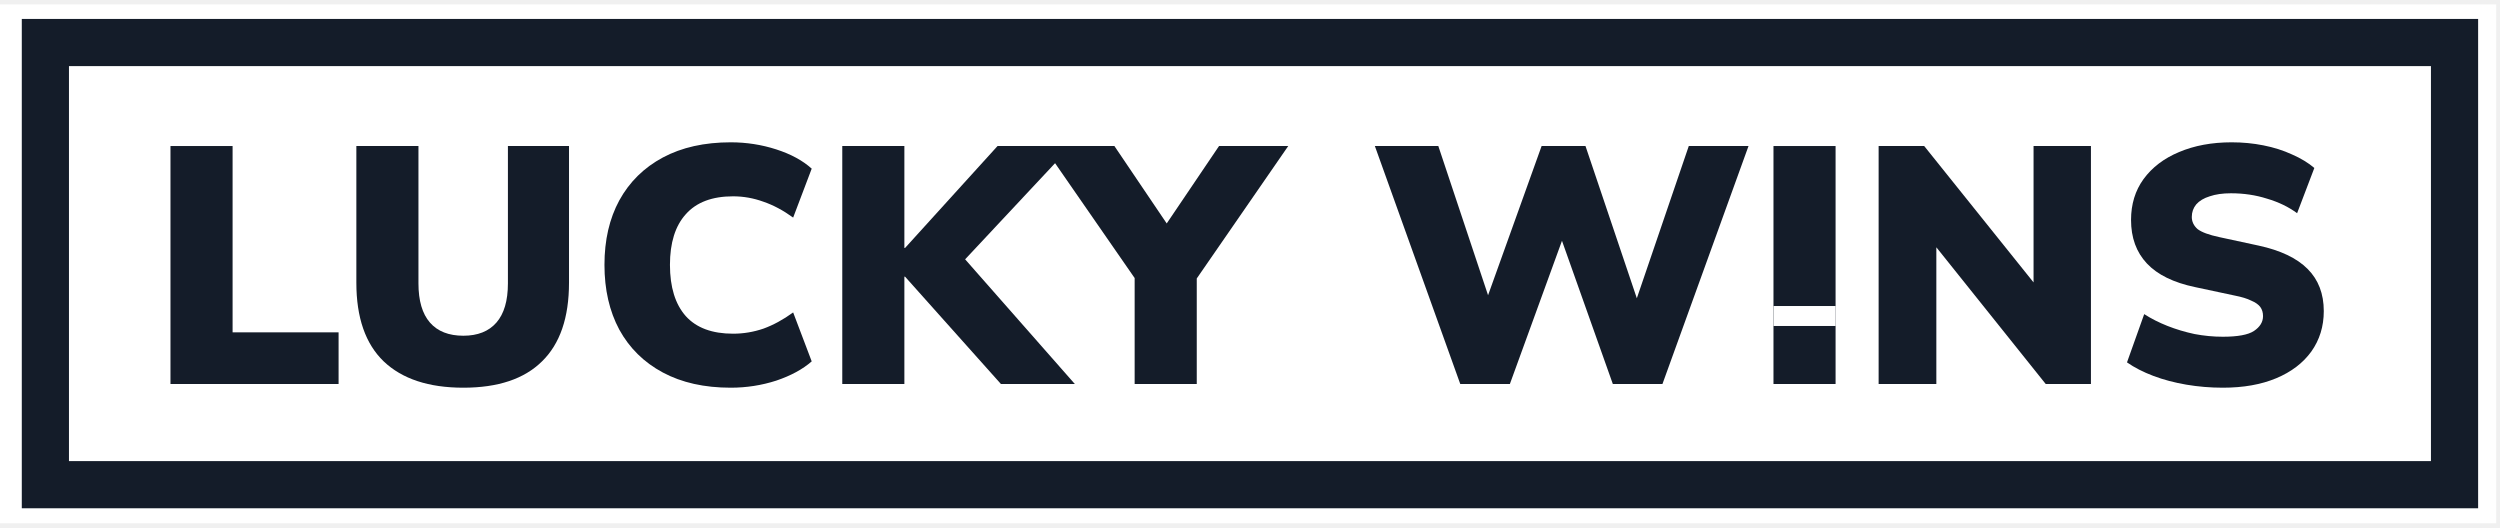
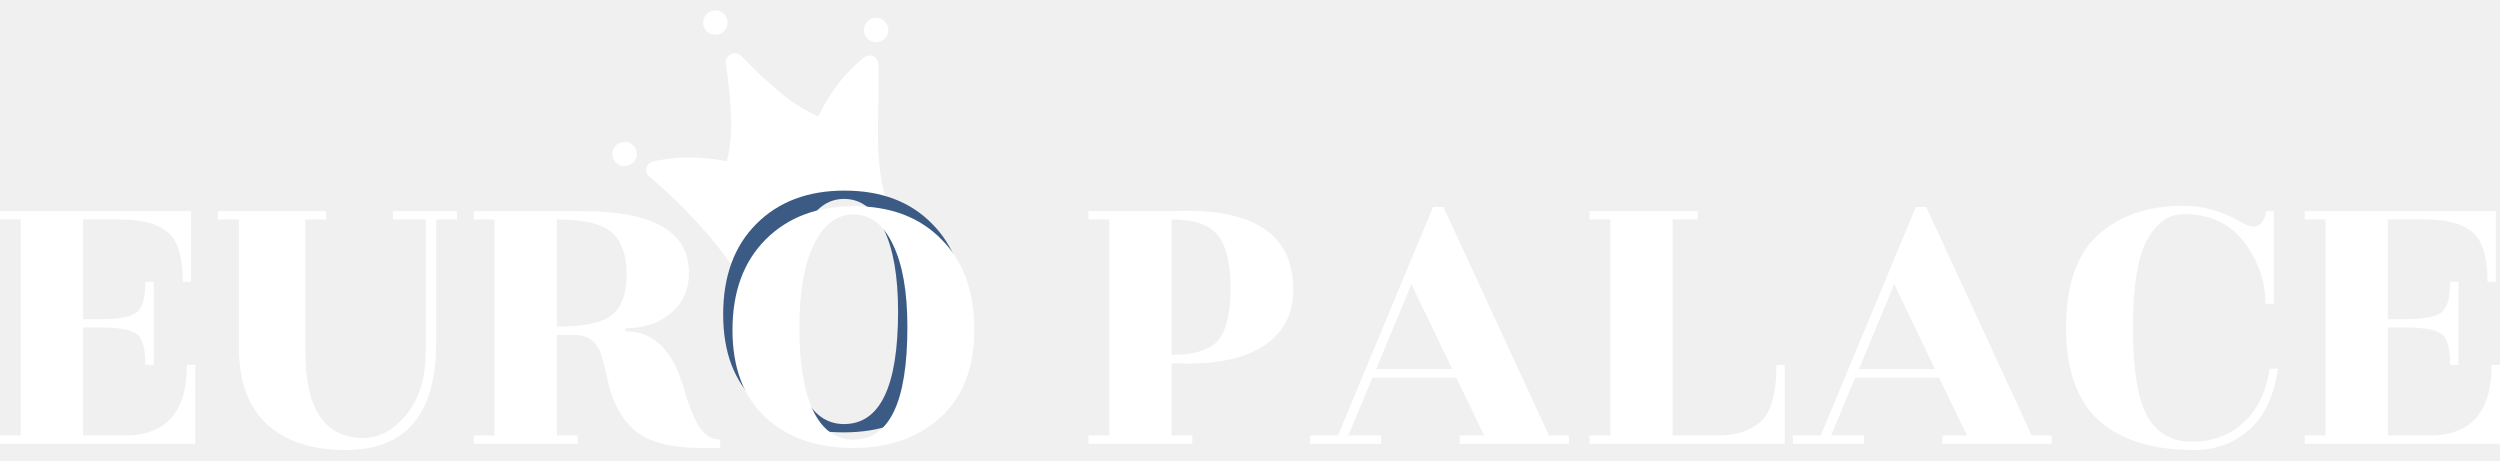
- <svg xmlns="http://www.w3.org/2000/svg" width="199" height="42" viewBox="0 0 199 42" fill="none">
-   <rect y="0.352" width="198.7" height="41.3" fill="white" />
-   <path d="M3.612 3.385H195.381V38.581H3.612V3.385Z" fill="white" stroke="#141C29" stroke-width="3.755" />
-   <path d="M13.57 30.566V11.624H18.514V26.455H26.951V30.566H13.57Z" fill="#141C29" />
-   <path d="M36.883 30.861C34.124 30.861 32.011 30.163 30.542 28.766C29.091 27.369 28.366 25.282 28.366 22.505V11.624H33.309V22.559C33.309 23.938 33.614 24.977 34.223 25.676C34.832 26.374 35.719 26.724 36.883 26.724C38.029 26.724 38.907 26.374 39.516 25.676C40.125 24.977 40.43 23.938 40.43 22.559V11.624H45.293V22.505C45.293 25.282 44.576 27.369 43.143 28.766C41.728 30.163 39.642 30.861 36.883 30.861Z" fill="#141C29" />
-   <path d="M58.164 30.861C56.068 30.861 54.268 30.458 52.763 29.652C51.259 28.846 50.103 27.709 49.297 26.24C48.509 24.771 48.115 23.052 48.115 21.081C48.115 19.111 48.509 17.4 49.297 15.95C50.103 14.481 51.259 13.343 52.763 12.537C54.268 11.731 56.068 11.328 58.164 11.328C59.418 11.328 60.627 11.516 61.791 11.892C62.956 12.268 63.896 12.779 64.612 13.424L63.135 17.32C62.346 16.747 61.558 16.326 60.77 16.057C59.982 15.77 59.176 15.627 58.352 15.627C56.686 15.627 55.432 16.102 54.59 17.051C53.749 17.983 53.328 19.326 53.328 21.081C53.328 22.855 53.749 24.216 54.59 25.165C55.432 26.097 56.686 26.562 58.352 26.562C59.176 26.562 59.982 26.428 60.77 26.159C61.558 25.873 62.346 25.443 63.135 24.87L64.612 28.766C63.896 29.393 62.956 29.903 61.791 30.297C60.627 30.673 59.418 30.861 58.164 30.861Z" fill="#141C29" />
-   <path d="M67.045 30.566V11.624H71.988V19.738H72.042L79.404 11.624H85.261L75.911 21.619V19.604L85.557 30.566H79.673L72.042 22.022H71.988V30.566H67.045Z" fill="#141C29" />
-   <path d="M90.318 30.566V20.893L91.339 23.607L83.037 11.624H88.706L93.354 18.502H92.387L97.035 11.624H102.543L94.267 23.607L95.262 20.893V30.566H90.318Z" fill="#141C29" />
-   <path d="M116.237 30.566L109.439 11.624H114.49L119.058 25.326H117.795L122.712 11.624H126.205L130.826 25.326H129.751L134.427 11.624H139.182L132.331 30.566H128.381L124.002 18.233H124.673L120.186 30.566H116.237Z" fill="#141C29" />
-   <path d="M141.169 30.566V25.945V23.779V11.624H146.112V23.779V25.945V30.566H141.169Z" fill="#141C29" />
-   <path d="M149.539 30.566V11.624H153.166L162.624 23.419H161.871V11.624H166.439V30.566H162.839L153.381 18.744H154.133V30.566H149.539Z" fill="#141C29" />
-   <path d="M176.939 30.861C175.954 30.861 174.987 30.781 174.038 30.62C173.088 30.458 172.211 30.226 171.404 29.921C170.598 29.616 169.9 29.258 169.309 28.846L170.679 25.004C171.234 25.362 171.852 25.676 172.533 25.945C173.214 26.213 173.93 26.428 174.682 26.589C175.435 26.733 176.187 26.804 176.939 26.804C178.122 26.804 178.946 26.652 179.411 26.348C179.895 26.025 180.137 25.631 180.137 25.165C180.137 24.879 180.065 24.637 179.922 24.44C179.778 24.243 179.537 24.073 179.196 23.929C178.874 23.768 178.435 23.634 177.88 23.526L174.736 22.855C173.017 22.496 171.736 21.869 170.894 20.974C170.052 20.078 169.631 18.923 169.631 17.508C169.631 16.254 169.963 15.17 170.625 14.257C171.306 13.325 172.246 12.609 173.446 12.107C174.665 11.588 176.062 11.328 177.638 11.328C178.516 11.328 179.358 11.409 180.164 11.57C180.988 11.731 181.749 11.973 182.447 12.295C183.146 12.6 183.737 12.958 184.221 13.37L182.85 16.971C182.17 16.469 181.373 16.084 180.459 15.815C179.563 15.528 178.605 15.385 177.584 15.385C176.921 15.385 176.357 15.466 175.891 15.627C175.426 15.77 175.068 15.985 174.817 16.272C174.584 16.558 174.467 16.89 174.467 17.266C174.467 17.642 174.62 17.965 174.924 18.233C175.247 18.484 175.829 18.699 176.671 18.878L179.787 19.55C181.525 19.926 182.824 20.544 183.683 21.404C184.543 22.264 184.973 23.383 184.973 24.762C184.973 25.98 184.642 27.055 183.979 27.986C183.316 28.9 182.385 29.608 181.185 30.109C179.984 30.611 178.569 30.861 176.939 30.861Z" fill="#141C29" />
-   <path d="M146.116 25.948H141.172V24.359H146.116V25.948Z" fill="white" />
+ <svg xmlns="http://www.w3.org/2000/svg" width="228" height="42" viewBox="0 0 228 42" fill="none">
+   <path d="M65.72 3.06C65.919 2.964 66.085 2.811 66.197 2.621C66.308 2.431 66.362 2.213 66.349 1.993C66.336 1.774 66.258 1.564 66.126 1.389C65.993 1.214 65.81 1.083 65.602 1.012C65.393 0.942 65.168 0.934 64.955 0.991C64.741 1.048 64.549 1.166 64.403 1.331C64.257 1.497 64.163 1.701 64.134 1.919C64.104 2.137 64.14 2.359 64.237 2.555C64.366 2.818 64.595 3.018 64.873 3.113C65.15 3.207 65.455 3.188 65.72 3.06ZM78.79 5.247C77.992 5.896 77.263 6.624 76.615 7.421C75.834 8.412 75.163 9.485 74.615 10.62C73.604 10.16 72.646 9.592 71.759 8.926C70.291 7.756 68.91 6.483 67.627 5.115C67.506 4.986 67.345 4.9 67.169 4.873C66.994 4.845 66.814 4.876 66.657 4.962C66.494 5.034 66.36 5.157 66.275 5.314C66.19 5.47 66.159 5.649 66.188 5.824C66.493 7.675 66.662 9.546 66.694 11.422C66.684 12.53 66.55 13.633 66.294 14.712C65.06 14.465 63.803 14.346 62.542 14.357C61.538 14.382 60.539 14.506 59.559 14.726C59.413 14.759 59.28 14.832 59.173 14.937C59.066 15.041 58.991 15.172 58.955 15.317C58.92 15.465 58.928 15.621 58.978 15.764C59.028 15.908 59.119 16.034 59.239 16.128C62.123 18.54 64.689 21.307 66.875 24.362C66.986 24.516 67.15 24.624 67.335 24.668C67.521 24.712 67.716 24.688 67.887 24.601L74.615 16.243L80.311 18.873C80.483 18.791 80.621 18.651 80.7 18.477C80.778 18.303 80.791 18.107 80.738 17.925C79.646 14.33 80.26 9.601 80.104 5.844C80.103 5.691 80.058 5.543 79.974 5.415C79.891 5.288 79.772 5.187 79.633 5.125C79.496 5.064 79.344 5.044 79.195 5.065C79.045 5.087 78.905 5.15 78.79 5.247ZM68.393 21.437C68.235 21.516 68.058 21.547 67.883 21.526C67.708 21.505 67.544 21.432 67.411 21.318C67.278 21.203 67.182 21.052 67.136 20.883C67.09 20.713 67.095 20.534 67.152 20.367C67.208 20.201 67.313 20.054 67.452 19.947C67.592 19.839 67.76 19.775 67.936 19.763C68.112 19.75 68.287 19.791 68.44 19.878C68.593 19.965 68.715 20.096 68.793 20.253C68.896 20.462 68.912 20.704 68.837 20.925C68.762 21.147 68.602 21.331 68.393 21.437ZM73.537 18.901C73.33 18.98 73.101 18.979 72.895 18.899C72.69 18.819 72.522 18.665 72.424 18.467C72.327 18.27 72.307 18.043 72.369 17.831C72.431 17.619 72.569 17.437 72.758 17.321C72.965 17.242 73.194 17.243 73.399 17.323C73.605 17.403 73.773 17.557 73.87 17.755C73.968 17.952 73.987 18.179 73.926 18.391C73.864 18.603 73.725 18.785 73.537 18.901ZM78.688 16.362C78.531 16.441 78.353 16.472 78.178 16.451C78.004 16.43 77.839 16.358 77.706 16.243C77.573 16.128 77.478 15.977 77.432 15.808C77.385 15.639 77.391 15.459 77.447 15.293C77.504 15.126 77.608 14.98 77.748 14.872C77.888 14.764 78.056 14.7 78.232 14.688C78.408 14.676 78.583 14.716 78.736 14.803C78.888 14.89 79.011 15.021 79.088 15.178C79.192 15.387 78.842 15.815 78.767 16.037C78.692 16.258 78.898 16.256 78.688 16.362Z" fill="white" />
+   <path d="M57.921 14.602C57.809 14.792 57.643 14.945 57.444 15.041C57.179 15.169 56.874 15.188 56.597 15.094C56.319 14.999 56.09 14.799 55.961 14.536C55.864 14.34 55.828 14.118 55.858 13.9C55.887 13.682 55.981 13.478 56.127 13.312C56.273 13.147 56.465 13.029 56.679 12.972C56.892 12.915 57.117 12.923 57.326 12.993C57.534 13.064 57.717 13.195 57.85 13.37C57.983 13.545 58.06 13.755 58.073 13.974C58.086 14.194 58.033 14.412 57.921 14.602Z" fill="white" />
+   <path d="M80.862 3.294C80.75 3.484 80.584 3.637 80.386 3.733C80.121 3.861 79.816 3.88 79.538 3.786C79.261 3.691 79.032 3.491 78.903 3.229C78.806 3.032 78.77 2.81 78.799 2.592C78.829 2.374 78.923 2.17 79.069 2.005C79.215 1.839 79.407 1.721 79.621 1.664C79.834 1.607 80.059 1.615 80.267 1.686C80.476 1.757 80.658 1.888 80.791 2.062C80.924 2.237 81.002 2.447 81.015 2.667C81.027 2.886 80.974 3.104 80.862 3.294Z" fill="white" />
+   <path d="M64.947 19.523L78.767 12.711L79.428 17.59L73.537 18.391L66.854 23.392L64.947 19.523Z" fill="white" />
+   <path d="M81.904 28.408C81.904 25.175 81.462 22.662 80.578 20.868C79.719 19.05 78.519 18.141 76.978 18.141C75.463 18.141 74.263 19.05 73.379 20.868C72.495 22.687 72.053 25.226 72.053 28.484C72.053 31.742 72.47 34.255 73.303 36.023C74.162 37.791 75.387 38.675 76.978 38.675C80.262 38.675 81.904 35.253 81.904 28.408ZM88.004 28.635C88.004 32.096 86.981 34.76 84.935 36.63C82.889 38.499 80.224 39.433 76.94 39.433C73.657 39.433 71.005 38.511 68.984 36.667C66.963 34.798 65.953 32.134 65.953 28.673C65.953 25.188 66.963 22.434 68.984 20.414C71.005 18.393 73.682 17.383 77.016 17.383C80.376 17.383 83.04 18.393 85.01 20.414C87.006 22.409 88.004 25.15 88.004 28.635Z" fill="#3C5B84" />
+   <path d="M11.366 39.717C15.155 39.717 17.049 37.57 17.049 33.276H17.807V40.475H0V39.717H1.894V20.016H0V19.258H17.428V25.699H16.67C16.67 23.451 16.216 21.948 15.306 21.19C14.422 20.407 12.983 20.016 10.987 20.016H7.577V29.109H9.093C10.912 29.109 12.061 28.881 12.541 28.427C13.021 27.972 13.261 27.063 13.261 25.699H14.018V33.276H13.261C13.261 31.862 13.021 30.94 12.541 30.511C12.061 30.081 10.912 29.867 9.093 29.867H7.577V39.717H11.366Z" fill="white" />
+   <path d="M39.779 31.23C39.779 37.772 37.026 41.043 31.519 41.043C28.463 41.043 26.076 40.26 24.359 38.694C22.641 37.128 21.782 34.767 21.782 31.609V20.016H19.888V19.258H29.739V20.016H27.844V32.026C27.844 37.305 29.612 39.945 33.148 39.945C34.588 39.945 35.889 39.237 37.051 37.823C38.238 36.383 38.831 34.438 38.831 31.988V20.016H35.838V19.258H41.673V20.016H39.779V31.23Z" fill="white" />
+   <path d="M50.784 20.016V29.791C53.31 29.791 55.002 29.425 55.861 28.692C56.719 27.96 57.149 26.735 57.149 25.017C57.149 23.299 56.707 22.037 55.823 21.228C54.939 20.42 53.259 20.016 50.784 20.016ZM65.674 40.854H64.006C60.849 40.854 58.652 40.172 57.414 38.808C56.429 37.747 55.76 36.345 55.406 34.602C55.254 33.87 55.09 33.201 54.913 32.594C54.509 31.23 53.688 30.549 52.451 30.549H50.784V39.717H52.678V40.475H43.206V39.717H45.101V20.016H43.206V19.258H53.171C59.611 19.258 62.832 21.14 62.832 24.903C62.832 26.394 62.289 27.606 61.203 28.541C60.117 29.475 58.727 29.942 57.035 29.942V30.208C59.561 30.208 61.316 31.875 62.301 35.209C62.807 36.977 63.312 38.24 63.817 38.997C64.347 39.73 64.966 40.096 65.674 40.096V40.854Z" fill="white" />
+   <path d="M82.754 29.829C82.754 26.596 82.311 24.082 81.427 22.289C80.569 20.471 79.369 19.561 77.828 19.561C76.313 19.561 75.113 20.471 74.229 22.289C73.345 24.108 72.903 26.646 72.903 29.904C72.903 33.163 73.32 35.676 74.153 37.444C75.012 39.212 76.237 40.096 77.828 40.096C81.112 40.096 82.754 36.674 82.754 29.829ZM88.853 30.056C88.853 33.516 87.83 36.181 85.784 38.05C83.739 39.919 81.074 40.854 77.79 40.854C74.507 40.854 71.855 39.932 69.834 38.088C67.813 36.219 66.803 33.554 66.803 30.094C66.803 26.608 67.813 23.855 69.834 21.834C71.855 19.814 74.532 18.803 77.866 18.803C81.225 18.803 83.89 19.814 85.86 21.834C87.856 23.83 88.853 26.57 88.853 30.056Z" fill="white" />
+   <path d="M106.847 20.016V32.367C108.918 32.367 110.332 31.925 111.09 31.041C111.848 30.132 112.227 28.553 112.227 26.305C112.227 24.057 111.848 22.453 111.09 21.494C110.332 20.508 108.918 20.016 106.847 20.016ZM108.741 39.717V40.475H99.269V39.717H101.163V20.016H99.269V19.258H106.809C114.235 18.904 117.948 21.291 117.948 26.419C117.948 28.692 117.013 30.422 115.144 31.609C113.275 32.797 110.509 33.302 106.847 33.125V39.717H108.741Z" fill="white" />
+   <path d="M143.085 39.717V40.475H133.12V39.717H135.356L132.817 34.451H125.164L122.967 39.717H125.96V40.475H119.481V39.717H122.02L130.696 18.879H131.643L141.266 39.717H143.085ZM125.505 33.655H132.439L128.726 25.926L125.505 33.655Z" fill="white" />
+   <path d="M162.012 33.276H162.77V40.475H144.963V39.717H146.858V20.016H144.963V19.258H154.814V20.016H152.541V39.717H156.329C157.188 39.717 157.895 39.654 158.451 39.528C159.032 39.402 159.626 39.136 160.232 38.732C161.419 37.949 162.012 36.131 162.012 33.276Z" fill="white" />
+   <path d="M187.114 39.717V40.475H177.15V39.717H179.385L176.847 34.451H169.193L166.996 39.717H169.989V40.475H163.51V39.717H166.049L174.725 18.879H175.672L185.295 39.717H187.114ZM169.534 33.655H176.468L172.755 25.926L169.534 33.655Z" fill="white" />
+   <path d="M207.368 27.707H206.61C206.61 25.686 205.966 23.817 204.678 22.1C203.39 20.382 201.546 19.523 199.146 19.523C197.807 19.523 196.696 20.306 195.812 21.872C194.953 23.438 194.524 26.116 194.524 29.904C194.524 33.693 194.953 36.371 195.812 37.937C196.696 39.503 198.06 40.286 199.904 40.286C201.773 40.286 203.339 39.705 204.602 38.543C205.89 37.381 206.686 35.739 206.989 33.617H207.747C207.393 36.118 206.509 37.987 205.094 39.225C203.705 40.437 202.038 41.043 200.093 41.043C196.33 41.043 193.438 40.147 191.417 38.353C189.422 36.535 188.424 33.706 188.424 29.867C188.424 26.002 189.397 23.186 191.341 21.418C193.312 19.65 195.913 18.766 199.146 18.766C200.889 18.766 202.581 19.233 204.223 20.168C204.753 20.496 205.183 20.66 205.511 20.66C205.865 20.66 206.143 20.508 206.345 20.205C206.547 19.877 206.648 19.561 206.648 19.258H207.368V27.707Z" fill="white" />
+   <path d="M221.559 39.717C225.348 39.717 227.242 37.57 227.242 33.276H228V40.475H210.193V39.717H212.087V20.016H210.193V19.258H227.621V25.699H226.863C226.863 23.451 226.409 21.948 225.499 21.19C224.615 20.407 223.176 20.016 221.18 20.016H217.77V29.109H219.286C221.105 29.109 222.254 28.881 222.734 28.427C223.214 27.972 223.454 27.063 223.454 25.699H224.211V33.276H223.454C223.454 31.862 223.214 30.94 222.734 30.511C222.254 30.081 221.105 29.867 219.286 29.867H217.77V39.717H221.559Z" fill="white" />
</svg>
